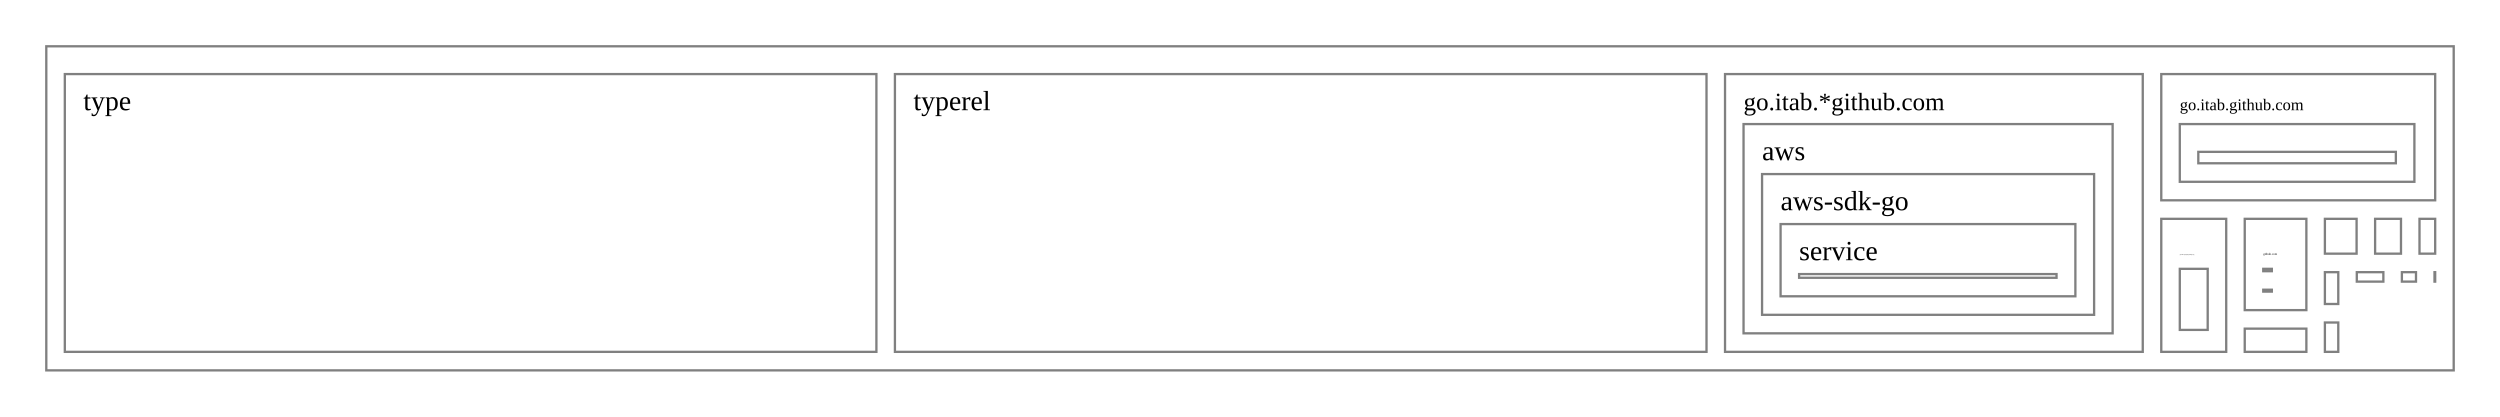
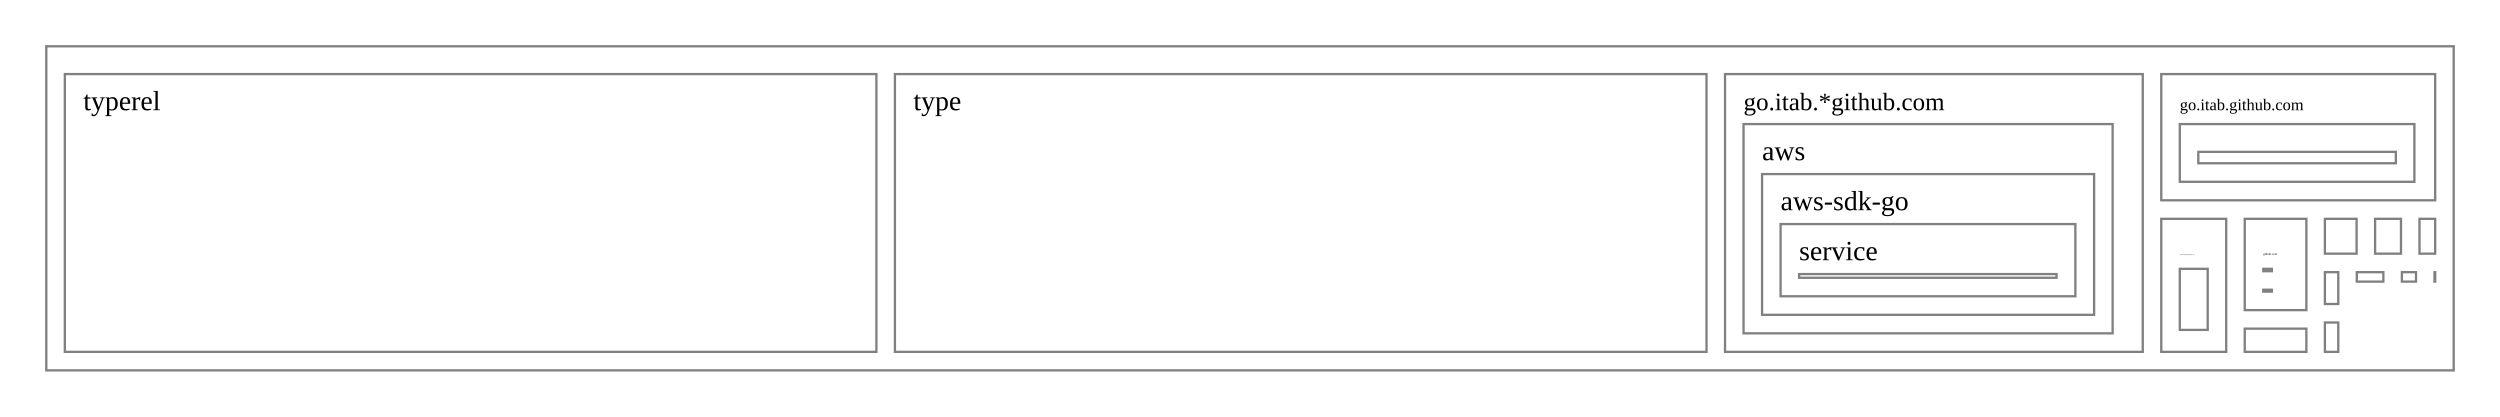
<svg xmlns="http://www.w3.org/2000/svg" viewBox="0 0 1080 180" style="background: white none repeat scroll 0% 0%;">
  <g>
    <rect x="20" y="20" width="1040" height="140" style="fill: rgba(0, 0, 0, 0);opacity:1;fill-opacity:1;stroke:rgba(128,128,128,65535);stroke-width:1px;stroke-opacity:1;" />
  </g>
  <g>
-     <rect x="1045.224" y="94.534" width="6.776" height="15.047" style="fill: rgba(0, 0, 0, 0);opacity:1;fill-opacity:1;stroke:rgba(128,128,128,65535);stroke-width:1px;stroke-opacity:1;" />
+     <rect x="933.67" y="32" width="118.33" height="54.534" style="fill: rgba(0, 0, 0, 0);opacity:1;fill-opacity:1;stroke:rgba(128,128,128,65535);stroke-width:1px;stroke-opacity:1;" />
+     <text data-notex="1" text-anchor="start" transform="translate(941.6698,47.6) scale(0.592189)" style="font-family: Open Sans, verdana, arial, sans-serif !important; font-size: 12px; fill: rgb(0, 0, 0, 65535); fill-opacity: 1; white-space: pre;" data-math="N">go.itab.github.com</text>
+   </g>
+   <g>
+     <rect x="1037.613" y="117.581" width="6.096" height="4.079" style="fill: rgba(0, 0, 0, 0);opacity:1;fill-opacity:1;stroke:rgba(128,128,128,65535);stroke-width:1px;stroke-opacity:1;" />
+   </g>
+   <g>
+     <rect x="969.725" y="94.534" width="26.628" height="39.44" style="fill: rgba(0, 0, 0, 0);opacity:1;fill-opacity:1;stroke:rgba(128,128,128,65535);stroke-width:1px;stroke-opacity:1;" />
+     <text data-notex="1" text-anchor="start" transform="translate(977.7249,110.1339) scale(0.110708)" style="font-family: Open Sans, verdana, arial, sans-serif !important; font-size: 12px; fill: rgb(0, 0, 0, 65535); fill-opacity: 1; white-space: pre;" data-math="N">github.com</text>
  </g>
  <g>
    <rect x="745.211" y="32" width="180.458" height="120" style="fill: rgba(0, 0, 0, 0);opacity:1;fill-opacity:1;stroke:rgba(128,128,128,65535);stroke-width:1px;stroke-opacity:1;" />
    <text data-notex="1" text-anchor="start" transform="translate(753.2114,47.6) scale(0.901636)" style="font-family: Open Sans, verdana, arial, sans-serif !important; font-size: 12px; fill: rgb(0, 0, 0, 65535); fill-opacity: 1; white-space: pre;" data-math="N">go.itab.*github.com</text>
  </g>
  <g>
    <rect x="969.725" y="141.974" width="26.628" height="10.026" style="fill: rgba(0, 0, 0, 0);opacity:1;fill-opacity:1;stroke:rgba(128,128,128,65535);stroke-width:1px;stroke-opacity:1;" />
  </g>
  <g>
-     <rect x="1037.613" y="117.581" width="6.096" height="4.079" style="fill: rgba(0, 0, 0, 0);opacity:1;fill-opacity:1;stroke:rgba(128,128,128,65535);stroke-width:1px;stroke-opacity:1;" />
+     <rect x="1045.224" y="94.534" width="6.776" height="15.047" style="fill: rgba(0, 0, 0, 0);opacity:1;fill-opacity:1;stroke:rgba(128,128,128,65535);stroke-width:1px;stroke-opacity:1;" />
+   </g>
+   <g>
+     <rect x="1051.708" y="117.581" width="0.292" height="4.079" style="fill: rgba(0, 0, 0, 0);opacity:1;fill-opacity:1;stroke:rgba(128,128,128,65535);stroke-width:1px;stroke-opacity:1;" />
+   </g>
+   <g>
+     <rect x="1026.048" y="94.534" width="11.177" height="15.047" style="fill: rgba(0, 0, 0, 0);opacity:1;fill-opacity:1;stroke:rgba(128,128,128,65535);stroke-width:1px;stroke-opacity:1;" />
+   </g>
+   <g>
+     <rect x="28" y="32" width="350.606" height="120" style="fill: rgba(0, 0, 0, 0);opacity:1;fill-opacity:1;stroke:rgba(128,128,128,65535);stroke-width:1px;stroke-opacity:1;" />
+     <text data-notex="1" text-anchor="start" transform="translate(36,47.6) scale(1)" style="font-family: Open Sans, verdana, arial, sans-serif !important; font-size: 12px; fill: rgb(0, 0, 0, 65535); fill-opacity: 1; white-space: pre;" data-math="N">typerel</text>
  </g>
  <g>
    <rect x="1018.136" y="117.581" width="11.477" height="4.079" style="fill: rgba(0, 0, 0, 0);opacity:1;fill-opacity:1;stroke:rgba(128,128,128,65535);stroke-width:1px;stroke-opacity:1;" />
  </g>
  <g>
-     <rect x="933.67" y="94.534" width="28.055" height="57.466" style="fill: rgba(0, 0, 0, 0);opacity:1;fill-opacity:1;stroke:rgba(128,128,128,65535);stroke-width:1px;stroke-opacity:1;" />
-     <text data-notex="1" text-anchor="start" transform="translate(941.6698,110.1339) scale(0.048298)" style="font-family: Open Sans, verdana, arial, sans-serif !important; font-size: 12px; fill: rgb(0, 0, 0, 65535); fill-opacity: 1; white-space: pre;" data-math="N">go.itab.*google.golang.org</text>
-   </g>
-   <g>
    <rect x="1004.353" y="117.581" width="5.783" height="13.744" style="fill: rgba(0, 0, 0, 0);opacity:1;fill-opacity:1;stroke:rgba(128,128,128,65535);stroke-width:1px;stroke-opacity:1;" />
-   </g>
-   <g>
-     <rect x="1026.048" y="94.534" width="11.177" height="15.047" style="fill: rgba(0, 0, 0, 0);opacity:1;fill-opacity:1;stroke:rgba(128,128,128,65535);stroke-width:1px;stroke-opacity:1;" />
-   </g>
-   <g>
-     <rect x="386.606" y="32" width="350.606" height="120" style="fill: rgba(0, 0, 0, 0);opacity:1;fill-opacity:1;stroke:rgba(128,128,128,65535);stroke-width:1px;stroke-opacity:1;" />
-     <text data-notex="1" text-anchor="start" transform="translate(394.6057,47.6) scale(1)" style="font-family: Open Sans, verdana, arial, sans-serif !important; font-size: 12px; fill: rgb(0, 0, 0, 65535); fill-opacity: 1; white-space: pre;" data-math="N">typerel</text>
-   </g>
-   <g>
-     <rect x="28" y="32" width="350.606" height="120" style="fill: rgba(0, 0, 0, 0);opacity:1;fill-opacity:1;stroke:rgba(128,128,128,65535);stroke-width:1px;stroke-opacity:1;" />
-     <text data-notex="1" text-anchor="start" transform="translate(36,47.6) scale(1)" style="font-family: Open Sans, verdana, arial, sans-serif !important; font-size: 12px; fill: rgb(0, 0, 0, 65535); fill-opacity: 1; white-space: pre;" data-math="N">type</text>
-   </g>
-   <g>
-     <rect x="1051.708" y="117.581" width="0.292" height="4.079" style="fill: rgba(0, 0, 0, 0);opacity:1;fill-opacity:1;stroke:rgba(128,128,128,65535);stroke-width:1px;stroke-opacity:1;" />
  </g>
  <g>
    <rect x="1004.353" y="94.534" width="13.695" height="15.047" style="fill: rgba(0, 0, 0, 0);opacity:1;fill-opacity:1;stroke:rgba(128,128,128,65535);stroke-width:1px;stroke-opacity:1;" />
  </g>
  <g>
-     <rect x="933.67" y="32" width="118.33" height="54.534" style="fill: rgba(0, 0, 0, 0);opacity:1;fill-opacity:1;stroke:rgba(128,128,128,65535);stroke-width:1px;stroke-opacity:1;" />
-     <text data-notex="1" text-anchor="start" transform="translate(941.6698,47.6) scale(0.592189)" style="font-family: Open Sans, verdana, arial, sans-serif !important; font-size: 12px; fill: rgb(0, 0, 0, 65535); fill-opacity: 1; white-space: pre;" data-math="N">go.itab.github.com</text>
-   </g>
-   <g>
-     <rect x="969.725" y="94.534" width="26.628" height="39.44" style="fill: rgba(0, 0, 0, 0);opacity:1;fill-opacity:1;stroke:rgba(128,128,128,65535);stroke-width:1px;stroke-opacity:1;" />
-     <text data-notex="1" text-anchor="start" transform="translate(977.7249,110.1339) scale(0.110708)" style="font-family: Open Sans, verdana, arial, sans-serif !important; font-size: 12px; fill: rgb(0, 0, 0, 65535); fill-opacity: 1; white-space: pre;" data-math="N">github.com</text>
-   </g>
-   <g>
    <rect x="1004.353" y="139.325" width="5.783" height="12.675" style="fill: rgba(0, 0, 0, 0);opacity:1;fill-opacity:1;stroke:rgba(128,128,128,65535);stroke-width:1px;stroke-opacity:1;" />
  </g>
  <g>
-     <rect x="753.211" y="53.6" width="159.445" height="90.4" style="fill: rgba(0, 0, 0, 0);opacity:1;fill-opacity:1;stroke:rgba(128,128,128,65535);stroke-width:1px;stroke-opacity:1;" />
-     <text data-notex="1" text-anchor="start" transform="translate(761.2114,69.2) scale(1)" style="font-family: Open Sans, verdana, arial, sans-serif !important; font-size: 12px; fill: rgb(0, 0, 0, 65535); fill-opacity: 1; white-space: pre;" data-math="N">aws</text>
+     <rect x="386.606" y="32" width="350.606" height="120" style="fill: rgba(0, 0, 0, 0);opacity:1;fill-opacity:1;stroke:rgba(128,128,128,65535);stroke-width:1px;stroke-opacity:1;" />
+     <text data-notex="1" text-anchor="start" transform="translate(394.6057,47.6) scale(1)" style="font-family: Open Sans, verdana, arial, sans-serif !important; font-size: 12px; fill: rgb(0, 0, 0, 65535); fill-opacity: 1; white-space: pre;" data-math="N">type</text>
  </g>
  <g>
-     <rect x="941.67" y="116.134" width="12.055" height="26.383" style="fill: rgba(0, 0, 0, 0);opacity:1;fill-opacity:1;stroke:rgba(128,128,128,65535);stroke-width:1px;stroke-opacity:1;" />
+     <rect x="933.67" y="94.534" width="28.055" height="57.466" style="fill: rgba(0, 0, 0, 0);opacity:1;fill-opacity:1;stroke:rgba(128,128,128,65535);stroke-width:1px;stroke-opacity:1;" />
+     <text data-notex="1" text-anchor="start" transform="translate(941.6698,110.1339) scale(0.048298)" style="font-family: Open Sans, verdana, arial, sans-serif !important; font-size: 12px; fill: rgb(0, 0, 0, 65535); fill-opacity: 1; white-space: pre;" data-math="N">go.itab.*google.golang.org</text>
  </g>
  <g>
    <rect x="941.67" y="53.6" width="101.348" height="24.934" style="fill: rgba(0, 0, 0, 0);opacity:1;fill-opacity:1;stroke:rgba(128,128,128,65535);stroke-width:1px;stroke-opacity:1;" />
  </g>
  <g>
    <rect x="977.725" y="125.156" width="3.704" height="0.817" style="fill: rgba(0, 0, 0, 0);opacity:1;fill-opacity:1;stroke:rgba(128,128,128,65535);stroke-width:1px;stroke-opacity:1;" />
  </g>
  <g>
    <rect x="977.725" y="116.134" width="3.704" height="1.023" style="fill: rgba(0, 0, 0, 0);opacity:1;fill-opacity:1;stroke:rgba(128,128,128,65535);stroke-width:1px;stroke-opacity:1;" />
  </g>
  <g>
-     <rect x="761.211" y="75.2" width="143.445" height="60.8" style="fill: rgba(0, 0, 0, 0);opacity:1;fill-opacity:1;stroke:rgba(128,128,128,65535);stroke-width:1px;stroke-opacity:1;" />
-     <text data-notex="1" text-anchor="start" transform="translate(769.2114,90.8) scale(1)" style="font-family: Open Sans, verdana, arial, sans-serif !important; font-size: 12px; fill: rgb(0, 0, 0, 65535); fill-opacity: 1; white-space: pre;" data-math="N">aws-sdk-go</text>
+     <rect x="753.211" y="53.6" width="159.445" height="90.4" style="fill: rgba(0, 0, 0, 0);opacity:1;fill-opacity:1;stroke:rgba(128,128,128,65535);stroke-width:1px;stroke-opacity:1;" />
+     <text data-notex="1" text-anchor="start" transform="translate(761.2114,69.2) scale(1)" style="font-family: Open Sans, verdana, arial, sans-serif !important; font-size: 12px; fill: rgb(0, 0, 0, 65535); fill-opacity: 1; white-space: pre;" data-math="N">aws</text>
+   </g>
+   <g>
+     <rect x="941.67" y="116.134" width="12.055" height="26.383" style="fill: rgba(0, 0, 0, 0);opacity:1;fill-opacity:1;stroke:rgba(128,128,128,65535);stroke-width:1px;stroke-opacity:1;" />
  </g>
  <g>
    <rect x="949.67" y="65.6" width="85.339" height="4.934" style="fill: rgba(0, 0, 0, 0);opacity:1;fill-opacity:1;stroke:rgba(128,128,128,65535);stroke-width:1px;stroke-opacity:1;" />
+   </g>
+   <g>
+     <rect x="761.211" y="75.2" width="143.445" height="60.8" style="fill: rgba(0, 0, 0, 0);opacity:1;fill-opacity:1;stroke:rgba(128,128,128,65535);stroke-width:1px;stroke-opacity:1;" />
+     <text data-notex="1" text-anchor="start" transform="translate(769.2114,90.8) scale(1)" style="font-family: Open Sans, verdana, arial, sans-serif !important; font-size: 12px; fill: rgb(0, 0, 0, 65535); fill-opacity: 1; white-space: pre;" data-math="N">aws-sdk-go</text>
  </g>
  <g>
    <rect x="769.211" y="96.8" width="127.352" height="31.2" style="fill: rgba(0, 0, 0, 0);opacity:1;fill-opacity:1;stroke:rgba(128,128,128,65535);stroke-width:1px;stroke-opacity:1;" />
    <text data-notex="1" text-anchor="start" transform="translate(777.2114,112.4) scale(1)" style="font-family: Open Sans, verdana, arial, sans-serif !important; font-size: 12px; fill: rgb(0, 0, 0, 65535); fill-opacity: 1; white-space: pre;" data-math="N">service</text>
  </g>
  <g>
    <rect x="777.211" y="118.4" width="111.212" height="1.6" style="fill: rgba(0, 0, 0, 0);opacity:1;fill-opacity:1;stroke:rgba(128,128,128,65535);stroke-width:1px;stroke-opacity:1;" />
  </g>
</svg>
